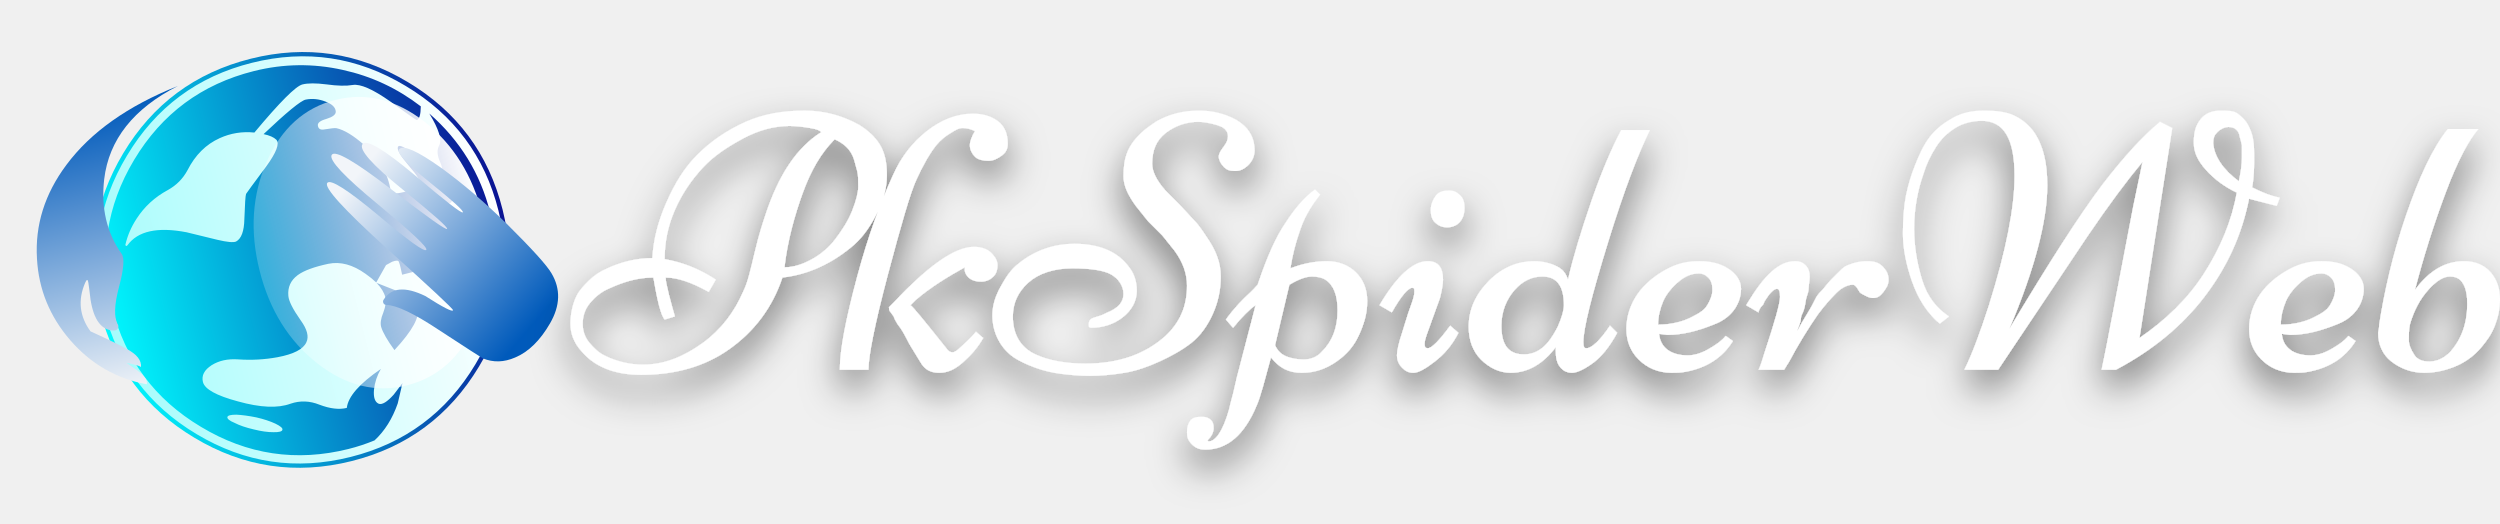
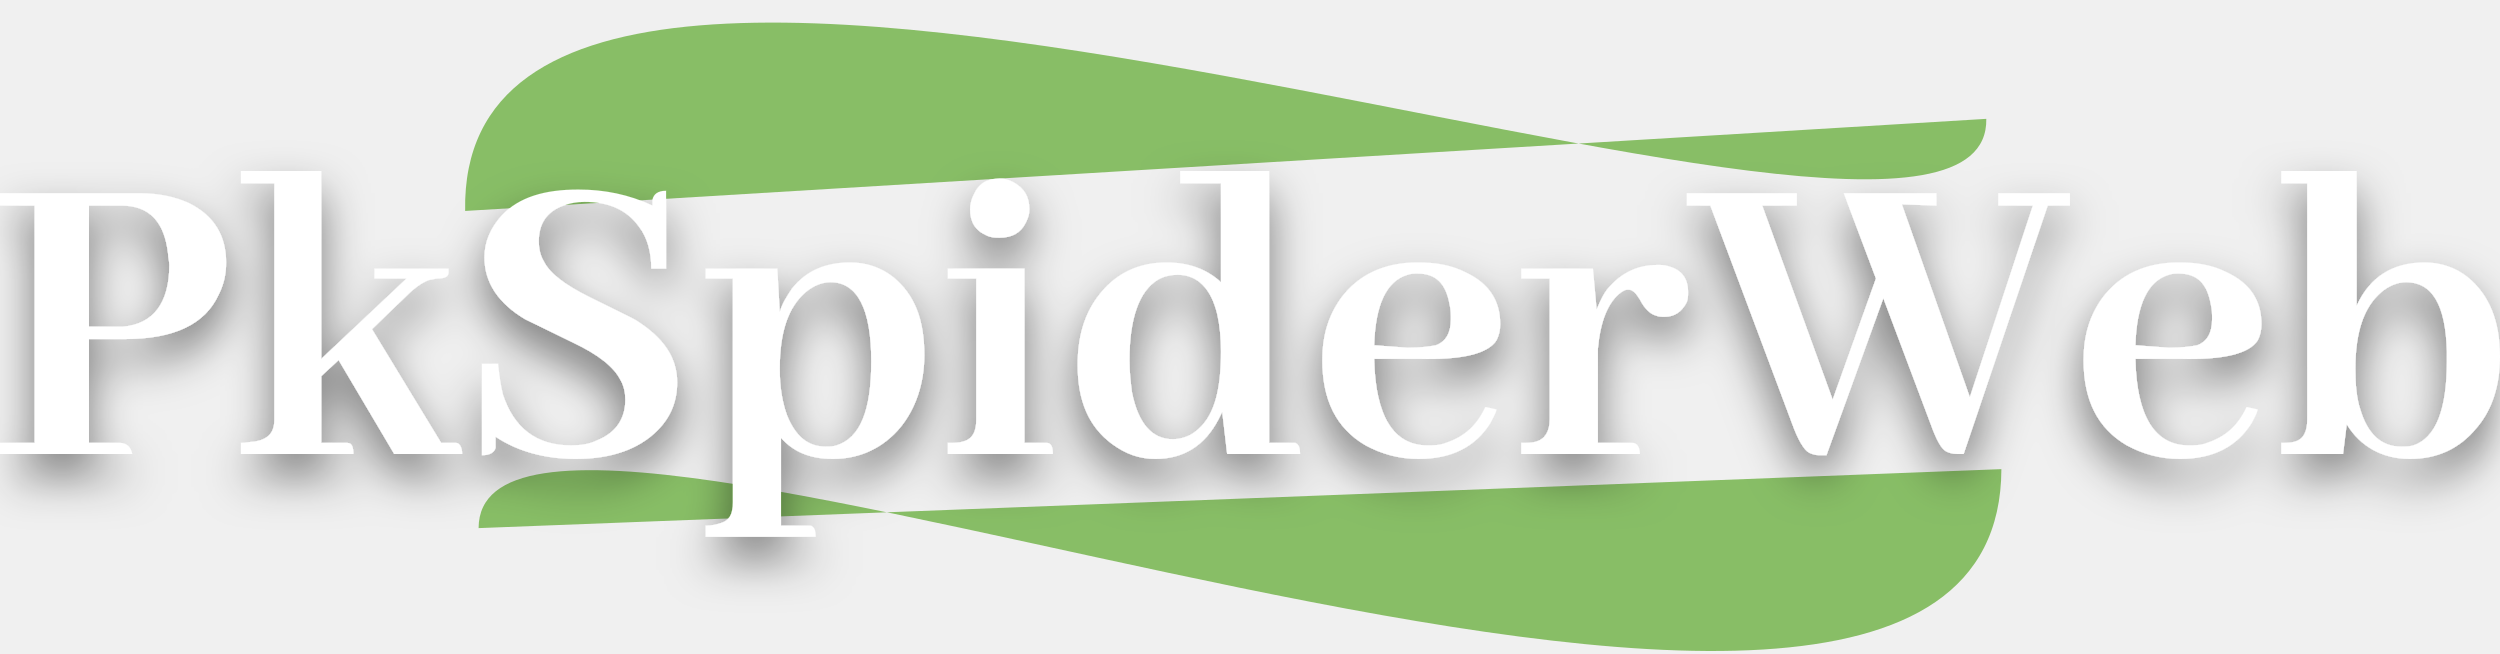
- <svg xmlns="http://www.w3.org/2000/svg" viewBox="0 0 262.347 54.978">
-   <g transform="matrix(1 0 0 1 -13.70772 -45.23025)">
+ <svg xmlns="http://www.w3.org/2000/svg" viewBox="0 0 217.427 56.799">
+   <g transform="matrix(1 0 0 1 -83.73003 -36.48096)">
    <g>
      <g>
        <g is="lm-picture">
-           <g transform="matrix(0.1274757 0.5090631 -0.5090632 0.1274758 65.20477 45.08547)">
-             <g transform="matrix(1 0 0 1 0 0)">
-               <defs>
-                 <linearGradient x1="0" y1="0" x2="0" y2="1" id="gradient136" gradientTransform="rotate(-180 .5 .5)">
-                   <stop offset="0" stop-color="#00FBFF" stop-opacity="1" />
-                   <stop offset="1" stop-color="#0A1393" stop-opacity="1" />
-                 </linearGradient>
-               </defs>
-               <path fill="url(#gradient136)" d="M70.8 20.15Q58.7 7.95 41.5 7.95 24.3 7.95 12.15 20.15 0 32.3 0 49.45 0 66.65 12.15 78.8 24.3 90.95 41.5 90.95 58.7 90.95 70.8 78.8 82.95 66.65 82.95 49.45 82.95 32.3 70.8 20.15Z" />
+           <g transform="matrix(1.140457 -0.0008316268 0.0008316693 1.140456 106.0397 5.244634)">
+             <g transform="matrix(0.004653819 -1.161115 1.161115 0.004654666 16.62684 132.3522)">
+               <path fill="#88be66" fill-opacity="1" d="M55.702 0c16.567 0-27.97 100 4.202 100" />
            </g>
-             <g transform="matrix(1 0 0 1 0 0)">
-               <defs>
-                 <linearGradient x1="0" y1="0" x2="0" y2="1" id="gradient137" gradientTransform="rotate(-180 .5 .5)">
-                   <stop offset="0" stop-color="#A5FCFC" stop-opacity="1" />
-                   <stop offset="1" stop-color="#FFFFFF" stop-opacity="1" />
-                 </linearGradient>
-               </defs>
-               <path fill="url(#gradient137)" d="M70.2 20.75Q58.3 8.8 41.5 8.8 24.7 8.8 12.8 20.75 0.85 32.65 0.85 49.45 0.85 66.3 12.8 78.2 24.7 90.15 41.5 90.15 58.3 90.15 70.2 78.2 82.1 66.3 82.1 49.45 82.1 32.65 70.2 20.75M47.9 21.95Q47.35 22.9 48.25 24.85 48.7 25.85 49.25 26.6L49.25 30.6Q47.45 30.5 46.6 30.6 46.1 30.65 46.25 31.9 46.4 32.55 46.6 33.25L49.5 36Q48.45 36.65 47.3 37.65 43.7 40.7 43.55 44.4 43.4 48.75 44.25 50.85 45.25 53.3 47.85 53.7 49.4 53.95 53.15 52.5 56.25 51.25 57.7 52.45 59.5 53.85 59.2 58.8 58.95 62.7 57.7 66.55 56.75 69.5 57.55 71.95 58.4 74.45 60.4 74.45 62.6 74.45 65.85 68.6 69.3 62.55 68.85 58.5 68.6 55.5 70.45 52.95 72.4 50.15 72.4 47.8 69.2 46.6 66.5 39.3 68.15 40.9 70.2 41.65 72.4 42.4 73.15 41.4 73.75 40.5 72.1 38.05L70.3 35.8 74 37.7Q78.05 40.35 80.05 44 80.45 46.7 80.45 49.45 80.45 65.6 69 77 57.6 88.45 41.5 88.45 25.4 88.45 13.95 77 2.55 65.6 2.55 49.45 2.55 40.3 6.65 32.15 10.55 24.3 17.5 18.8 19.95 19.45 19.95 20.25 19.95 20.4 15.05 24.5 10.25 28.65 10.05 30.95 9.9 32.95 8.65 36.05 7.5 39 7.5 40.7 7.5 42.75 14.5 52.35 13.25 55.8 13.9 59.35 14.7 63.8 18.55 67.15 20.7 69.1 21.45 71.95 22.55 76.25 25.5 79.4 27.5 81.55 29.95 82.8 30.1 82.9 30.25 82.75 30.35 82.6 30.2 82.45 26.8 78.4 30.55 70.35 30.7 70.1 33.5 64.75 34.9 62.05 34.75 61.2 34.3 59.45 30.8 58.5 26.45 57.25 26 56.95 25.9 56.9 21.65 51.7 18.3 47.7 16.95 48.45 16.05 49 15.25 50.65 10.55 42.3 10.6 40.8 10.7 38.8 11.95 37.05 13.15 35.3 14.4 35.55 15.25 35.75 15.35 37.7 15.4 39.65 16.25 39.7 17.25 39.8 17.3 38.55 17.45 36.6 17.65 36.2 18.7 34.1 22.25 31.65 27.1 28.25 32.45 28.75 33.3 28.85 33.3 26.25 33.3 23.65 32.45 22.75 31.9 22.25 28.45 24 24.9 25.75 24.25 25.2 23.5 24.6 27.35 21.85 31.35 18.9 31.2 18.15 31 17.45 29.25 17.75 27.1 18.15 26 17.15 24.55 15.85 19.3 17.5 29.4 10.5 41.5 10.5 50.65 10.5 58.7 14.55 57 16.25 53.7 17.5 51.05 18.5 50.9 19.55 50.7 20.75 53.1 20.35 55.5 20.05 55.2 21 54.3 24.15 51.95 24.9 51.1 25.2 49.6 23.05 48.35 21.2 47.9 21.95M58.4 37.2Q57.25 37.25 55.7 36.1 54.05 34.95 52.8 34.95 51.35 34.95 49.6 35.95L51.85 32.8Q54.5 29.5 56.45 29.3 59.1 29 63.5 35.75 60.15 37.1 58.4 37.2ZM42 19.5Q45.2 18.05 45.2 16.6 45.2 15.2 39.65 14.95 34.1 14.75 34.15 15.6 34.2 16.1 36.95 17 39 18.3 36 21 38.9 21 42 19.5ZM73.5 61.35Q73.1 61.1 72 62.4 70.9 63.75 69.85 65.8 68.85 67.9 68.35 69.55 67.95 71.15 68.35 71.4 68.85 71.65 69.85 70.3 70.95 69.05 72.05 66.9 73.15 64.85 73.55 63.2 74 61.55 73.5 61.35Z" />
-             </g>
-             <g transform="matrix(1 0 0 1 0 0)">
-               <defs>
-                 <linearGradient x1="0" y1="0" x2="0" y2="1" id="gradient138" gradientTransform="rotate(-180 .5 .5)">
-                   <stop offset="0" stop-color="#FFFFFF" stop-opacity="0.2" />
-                   <stop offset="1" stop-color="#FFFFFF" stop-opacity="1" />
-                 </linearGradient>
-               </defs>
-               <path fill="url(#gradient138)" d="M62.35 18.8Q53.7 12.1 41.5 12.1 29.35 12.1 20.7 18.8 12.1 25.5 12.1 35.05 12.1 44.6 20.7 51.35 29.35 58.05 41.5 58.05 53.7 58.05 62.35 51.35 70.95 44.6 70.95 35.05 70.95 25.5 62.35 18.8Z" />
-             </g>
-             <g transform="matrix(1 0 0 1 0 0)">
-               <defs>
-                 <linearGradient x1="0" y1="0" x2="0" y2="1" id="gradient139" gradientTransform="rotate(-300 .5 .5)">
-                   <stop offset="0" stop-color="#005ABB" stop-opacity="1" />
-                   <stop offset="1" stop-color="#f2f5f9" stop-opacity="1" />
-                 </linearGradient>
-               </defs>
-               <path fill="url(#gradient139)" d="M69.4 19Q71.4 16.3 70.8 12.7 70.15 8.4 65.85 4.25 61.45 0 56.25 1.55 53.6 2.3 44.35 7.9 36.55 12.7 30.4 17.85 23.8 23.5 24.75 25.05 25.45 26.25 32.6 20.8 39.8 15.35 40.1 15.8 40.4 16.25 30.5 23.35 20.75 30.45 22 31.95 23.3 33.45 32.75 26.35 42.2 19.25 42.55 19.65 42.9 20.05 32.1 28.6 21.3 37.15 22.6 38.45 23.9 39.65 34.45 31.85 45 24.1 45.6 24.7 46.2 25.4 36.55 32.35 26.9 39.4 27.8 40.65 28.8 42.05 43.4 32.3 58.25 22.3 58.6 22.45 59.2 22.7 54.5 27.15 50.2 32.3 53.2 35.4 53.45 35.7 53.9 35.6 54.25 35.5 54.35 35.1 55.2 32.15 61.65 26.25 69.1 19.35 69.4 19Z" />
-             </g>
-             <g transform="matrix(1 0 0 1 0 0)">
-               <defs>
-                 <linearGradient x1="0" y1="0" x2="0" y2="1" id="gradient140" gradientTransform="rotate(-90 .5 .5)">
-                   <stop offset="0" stop-color="#005ABB" stop-opacity="1" />
-                   <stop offset="1" stop-color="#eef2f7" stop-opacity="1" />
-                 </linearGradient>
-               </defs>
-               <path fill="url(#gradient140)" d="M16.25 83.75Q5.1 79.5 1.75 64.95 3.9 80.95 11.65 90.4 18.5 98.8 28.4 100.65 37.45 102.4 45.85 98.15 54.3 93.85 58.1 85.45 57.35 85.05 55.9 85.9 54.95 86.55 52.95 88.35 54.1 85.9 54.5 85.75 52.6 85.05 50.3 87.6 48.8 89.15 45.1 93.8 39.95 95.9 35.45 92.5 34.45 91.75 35.55 91.85 36.25 91.9 38.95 92.25 45.15 92.8 46.1 89.2 46.2 88.7 45.9 88.4 45.55 88.05 45.15 88.15 42.8 88.85 37.85 86.1 33 83.4 31.55 84 24.35 86.8 16.25 83.75Z" />
+             <g transform="matrix(0.02061266 1.16094 -1.160942 0.02061316 130.7378 -28.11829)">
+               <path fill="#88be66" fill-opacity="1" d="M55.702 0c16.567 0-27.97 100 4.202 100" />
            </g>
          </g>
        </g>
-         <g is="lm-text" transform="matrix(1.934593 0 0 1.934593 68.83837 71.66865)">
+         <g is="lm-text" transform="matrix(1.934593 0 0 1.934593 60.83734 65.21707)">
          <defs>
-             <filter x="-50%" y="-50%" width="200%" height="200%" id="filter141">
+             <filter x="-50%" y="-50%" width="200%" height="200%" id="filter102">
              <feGaussianBlur in="SourceAlpha" stdDeviation="1" />
              <feOffset dx="6.123233995736766e-17" dy="1" />
              <feComponentTransfer result="drop">
                <feFuncA type="linear" slope="0.5" />
              </feComponentTransfer>
              <feMerge>
                <feMergeNode in="drop" />
                <feMergeNode in="SourceGraphic" />
              </feMerge>
            </filter>
          </defs>
-           <path filter="url(#filter141)" fill="#ffffff" fill-opacity="1" d="M3,5.333C2.611,4.889,2.444,4.389,2.444,3.889C2.444,3.389,2.556,2.889,2.722,2.5C2.889,2.111,3.167,1.833,3.444,1.556C3.722,1.278,4.056,1.056,4.444,0.889C5.167,0.556,6,0.333,6.889,0.333C6.944,-0.722,7.222,-1.722,7.667,-2.722C8.111,-3.722,8.611,-4.556,9.333,-5.278C10.056,-6,10.944,-6.611,11.944,-7.056C12.944,-7.5,14,-7.667,15.167,-7.667C16.222,-7.667,17.222,-7.389,18.111,-6.889C18.556,-6.611,18.944,-6.278,19.222,-5.833C19.5,-5.389,19.611,-4.833,19.611,-4.167C19.611,-3.5,19.444,-2.833,19.111,-2.167C18.778,-1.5,18.389,-0.889,17.833,-0.389C16.667,0.611,15.389,1.222,13.944,1.389C13.389,3.056,12.389,4.333,11.056,5.278C9.722,6.222,8.111,6.667,6.278,6.667C4.833,6.667,3.722,6.222,3,5.333C3,5.333,3,5.333,3,5.333M3.5,2.778C3.222,3.111,3.111,3.5,3.111,3.889C3.111,4.278,3.222,4.611,3.444,4.889C3.667,5.167,3.944,5.444,4.278,5.611C4.944,5.944,5.667,6.111,6.389,6.111C7.556,6.111,8.611,5.667,9.611,4.944C10.611,4.222,11.333,3.278,11.833,2.111C12.056,1.667,12.222,0.944,12.444,-2.6645352591003757e-15C12.667,-0.944,12.889,-1.611,13,-1.944C13.722,-4.167,14.722,-5.667,16.056,-6.5C15.944,-6.611,15.778,-6.667,15.444,-6.722C15.111,-6.778,14.722,-6.833,14.333,-6.833C13.5,-6.833,12.667,-6.611,11.833,-6.167C11,-5.722,10.222,-5.222,9.611,-4.556C9,-3.889,8.5,-3.167,8.111,-2.278C7.722,-1.389,7.556,-0.5,7.556,0.389C8.5,0.556,9.389,0.889,10.333,1.5C10.333,1.5,9.944,2.167,9.944,2.167C9.056,1.667,8.278,1.389,7.611,1.389C7.611,1.556,7.667,1.833,7.778,2.278C7.889,2.722,8,3.111,8.111,3.5C8.111,3.5,7.556,3.667,7.556,3.667C7.389,3.444,7.278,3.056,7.167,2.556C7.056,2.056,7,1.667,6.944,1.389C6.111,1.389,5.333,1.611,4.5,2C4.111,2.167,3.778,2.444,3.5,2.778C3.5,2.778,3.5,2.778,3.5,2.778M16.778,-6.111C16.056,-5.389,15.5,-4.444,15.056,-3.222C14.611,-2,14.222,-0.611,14.056,0.833C14.556,0.833,15.056,0.667,15.556,0.389C16.056,0.111,16.5,-0.278,16.833,-0.722C17.167,-1.167,17.5,-1.667,17.722,-2.222C17.944,-2.778,18.056,-3.222,18.056,-3.556C18.056,-3.889,18.056,-4.167,18,-4.389C17.944,-4.611,17.889,-4.778,17.833,-5C17.667,-5.556,17.278,-5.889,16.778,-6.111C16.778,-6.111,16.778,-6.111,16.778,-6.111M19.944,-4.167C20.389,-5.167,21,-5.944,21.778,-6.556C22.556,-7.167,23.389,-7.5,24.278,-7.5C24.778,-7.5,25.222,-7.389,25.611,-7.111C26,-6.833,26.167,-6.389,26.167,-5.889C26.167,-5.556,26.056,-5.389,25.833,-5.222C25.611,-5.056,25.389,-4.944,25.111,-4.944C24.833,-4.944,24.556,-5,24.389,-5.167C24.222,-5.333,24.111,-5.556,24.111,-5.778C24.111,-6,24.222,-6.278,24.389,-6.556C24.167,-6.667,23.944,-6.722,23.722,-6.722C23.5,-6.722,23.333,-6.611,23.056,-6.444C22.778,-6.278,22.5,-6.056,22.278,-5.778C21.889,-5.278,21.556,-4.667,21.222,-3.944C20.889,-3.222,20.389,-1.5,19.667,1.222C18.944,3.944,18.611,5.667,18.611,6.389C18.611,6.389,17.056,6.389,17.056,6.389C17.056,5.278,17.389,3.611,18,1.333C18.611,-0.944,19.278,-2.722,19.944,-4.167C19.944,-4.167,19.944,-4.167,19.944,-4.167M23.722,6C23.278,6.389,22.889,6.556,22.444,6.556C22,6.556,21.667,6.389,21.444,6C21.444,6,20.833,5,20.833,5C20.833,5,20.611,4.556,20.444,4.278C20.278,4,20.222,4,20.111,3.778C20,3.611,20,3.5,19.944,3.444C19.889,3.389,19.833,3.278,19.778,3.222C19.722,3.167,19.722,3.056,19.722,3C19.722,3,20,2.722,20,2.722C21.833,0.778,23.278,-0.278,24.333,-0.278C24.722,-0.278,25.056,-0.167,25.278,0.056C25.5,0.278,25.611,0.5,25.611,0.722C25.611,0.944,25.556,1.167,25.389,1.333C25.222,1.5,25,1.611,24.722,1.611C24.444,1.611,24.278,1.556,24.111,1.444C23.944,1.333,23.833,1.111,23.833,1C23.833,1,23.833,0.833,23.833,0.833C22.833,1.389,21.944,1.944,21.167,2.611C21.167,2.611,20.889,2.889,20.889,2.889C21.056,3,21.722,3.833,22.833,5.222C22.944,5.389,23.056,5.444,23.167,5.444C23.278,5.444,23.444,5.333,23.611,5.167C23.778,5,24.111,4.722,24.444,4.333C24.444,4.333,24.833,4.667,24.833,4.667C24.556,5.167,24.167,5.611,23.722,6C23.722,6,23.722,6,23.722,6M32.5,6.556C31.833,6.667,31.167,6.722,30.611,6.722C30.056,6.722,29.5,6.667,29.056,6.611C28.611,6.556,28.111,6.444,27.667,6.278C27.222,6.111,26.833,5.944,26.5,5.722C25.778,5.222,25.333,4.389,25.333,3.444C25.333,2.889,25.5,2.389,25.778,1.889C26.056,1.389,26.333,0.944,26.778,0.611C27.667,-0.111,28.722,-0.444,29.778,-0.444C31.056,-0.444,32.056,-0.056,32.667,0.722C33,1.111,33.167,1.556,33.167,2.111C33.167,2.667,32.889,3.167,32.389,3.556C31.889,3.944,31.278,4.111,30.722,4.111C30.611,4.111,30.556,4.111,30.556,3.944C30.556,3.778,30.611,3.667,30.722,3.611C30.833,3.556,31.056,3.5,31.222,3.444C31.389,3.389,31.556,3.278,31.722,3.222C32.167,3,32.444,2.722,32.444,2.278C32.444,1.833,32.167,1.444,31.778,1.222C31.389,1,30.667,0.889,29.667,0.889C28.667,0.889,27.833,1.167,27.278,1.667C26.722,2.167,26.444,2.778,26.444,3.5C26.444,4.444,26.833,5.167,27.667,5.556C28.389,5.889,29.333,6.056,30.389,6.056C32.167,6.056,33.611,5.556,34.722,4.556C35.5,3.833,35.889,2.944,35.889,1.833C35.889,1.167,35.667,0.556,35.222,-0.056C35.222,-0.056,34.556,-0.889,34.556,-0.889C34.556,-0.889,33.778,-1.667,33.778,-1.667C33.778,-1.667,33.111,-2.5,33.111,-2.5C32.667,-3.111,32.444,-3.611,32.444,-4.111C32.444,-4.611,32.5,-5.056,32.667,-5.444C32.833,-5.833,33.056,-6.111,33.333,-6.389C33.611,-6.667,33.944,-6.889,34.278,-7.111C35,-7.5,35.722,-7.667,36.556,-7.667C37.278,-7.667,37.944,-7.5,38.556,-7.167C39.222,-6.778,39.556,-6.222,39.556,-5.5C39.556,-5.222,39.444,-4.944,39.222,-4.722C39,-4.5,38.778,-4.389,38.5,-4.389C38.222,-4.389,38.056,-4.444,37.889,-4.611C37.722,-4.778,37.611,-5,37.611,-5.167C37.611,-5.333,37.722,-5.5,37.889,-5.722C38.056,-5.944,38.111,-6.111,38.111,-6.278C38.111,-6.444,38.056,-6.556,37.944,-6.667C37.833,-6.778,37.667,-6.833,37.5,-6.889C37.111,-7,36.778,-7.056,36.5,-7.056C35.833,-7.056,35.222,-6.833,34.722,-6.444C34.222,-6.056,34,-5.5,34,-4.778C34,-4.389,34.222,-3.889,34.722,-3.333C34.722,-3.333,35.444,-2.611,35.444,-2.611C35.722,-2.333,35.944,-2.056,36.222,-1.778C36.5,-1.5,36.722,-1.167,36.944,-0.833C37.444,-0.111,37.722,0.556,37.722,1.333C37.722,2.111,37.556,2.778,37.278,3.389C37,4,36.611,4.556,36.111,4.944C35.611,5.333,35,5.667,34.389,5.944C33.778,6.222,33.167,6.444,32.5,6.556C32.5,6.556,32.5,6.556,32.5,6.556M44,5.944C43.444,6.333,42.833,6.556,42.111,6.556C41.389,6.556,40.889,6.278,40.444,5.722C40.111,6.944,39.889,7.833,39.667,8.333C39,9.944,38.056,10.722,36.889,10.722C36.611,10.722,36.389,10.667,36.167,10.444C35.944,10.222,35.889,10.056,35.889,9.778C35.889,9.5,35.944,9.333,36.056,9.167C36.167,9,36.389,8.944,36.611,8.944C36.833,8.944,36.944,8.944,37.111,9.056C37.278,9.167,37.333,9.333,37.333,9.556C37.333,9.778,37.222,10,37,10.222C37,10.222,37.056,10.278,37.056,10.278C37.444,10.278,37.833,9.722,38.167,8.556C38.278,8.056,38.389,7.722,38.444,7.444C38.5,7.167,38.556,7,38.556,6.944C38.556,6.944,39.611,2.889,39.611,2.889C39.278,3.111,38.889,3.5,38.389,4.111C38.389,4.111,38,3.667,38,3.667C38.278,3.278,38.611,2.889,39,2.5C39.611,1.944,39.556,1.944,39.722,1.778C40.222,0.278,40.722,-0.833,41.222,-1.556C41.722,-2.333,42.222,-2.944,42.833,-3.389C42.833,-3.389,43.111,-3.111,43.111,-3.111C42.722,-2.611,42.333,-2.056,42.056,-1.278C41.778,-0.5,41.611,0.167,41.5,0.889C42.222,0.611,42.889,0.5,43.5,0.5C44.111,0.5,44.667,0.722,45.056,1.111C45.444,1.5,45.667,2,45.667,2.667C45.667,3.333,45.5,3.889,45.222,4.5C44.944,5.111,44.556,5.556,44,5.944C44,5.944,44,5.944,44,5.944M41.444,1.778C41.444,1.778,40.667,5.056,40.667,5.056C40.778,5.333,41,5.556,41.278,5.667C41.556,5.778,41.889,5.833,42.222,5.833C42.556,5.833,42.944,5.722,43.222,5.389C43.778,4.833,44.056,4.111,44.056,3.167C44.056,2.333,43.833,1.778,43.389,1.5C43.222,1.389,42.944,1.333,42.667,1.333C42.389,1.333,42,1.444,41.444,1.778C41.444,1.778,41.444,1.778,41.444,1.778M47.556,6.278C47.389,6.111,47.278,5.889,47.278,5.611C47.278,5.333,47.389,4.889,47.556,4.389C47.722,3.889,47.833,3.444,48,3C48.167,2.556,48.222,2.333,48.222,2.167C48.222,2,48.222,1.944,48.111,1.944C47.889,1.944,47.5,2.389,47,3.278C47,3.278,46.333,2.889,46.333,2.889C47.278,1.278,48.167,0.5,48.944,0.5C49.5,0.5,49.778,0.833,49.778,1.5C49.778,1.722,49.722,2.056,49.611,2.5C49.611,2.5,48.889,4.5,48.889,4.5C48.833,4.667,48.778,4.833,48.778,5C48.778,5.167,48.833,5.222,48.944,5.222C49.167,5.222,49.556,4.833,50.167,4C50.167,4,50.611,4.389,50.611,4.389C50.278,5.056,49.833,5.556,49.333,5.944C48.833,6.333,48.444,6.556,48.167,6.556C47.889,6.556,47.722,6.444,47.556,6.278C47.556,6.278,47.556,6.278,47.556,6.278M50.722,-1.667C50.556,-1.444,50.278,-1.333,50,-1.333C49.722,-1.333,49.5,-1.444,49.333,-1.611C49.167,-1.778,49.111,-2,49.111,-2.278C49.111,-2.556,49.222,-2.833,49.389,-3.056C49.556,-3.278,49.833,-3.333,50.111,-3.333C50.389,-3.333,50.556,-3.222,50.722,-3.056C50.889,-2.889,50.944,-2.667,50.944,-2.389C50.944,-2.111,50.889,-1.889,50.722,-1.667C50.722,-1.667,50.722,-1.667,50.722,-1.667M55.889,5.167C55.222,6.056,54.389,6.556,53.444,6.556C52.833,6.556,52.278,6.278,51.833,5.833C51.389,5.389,51.167,4.778,51.167,4.056C51.167,3.111,51.556,2.278,52.278,1.556C53,0.833,53.833,0.5,54.722,0.5C55.167,0.5,55.611,0.611,55.944,0.778C56.278,0.944,56.444,1.167,56.556,1.5C56.833,0.278,57.278,-1.167,57.833,-2.778C58.389,-4.389,58.944,-5.667,59.444,-6.611C59.444,-6.611,61,-6.611,61,-6.611C60.389,-5.389,59.611,-3.389,58.722,-0.5C57.833,2.389,57.389,4.167,57.389,4.889C57.389,5.167,57.444,5.222,57.556,5.222C57.833,5.222,58.278,4.833,58.833,4C58.833,4,59.222,4.389,59.222,4.389C58.833,5.111,58.389,5.667,57.944,6C57.5,6.333,57.056,6.556,56.778,6.556C56.5,6.556,56.278,6.444,56.111,6.222C55.944,6,55.889,5.722,55.889,5.333C55.889,5.333,55.889,5.278,55.889,5.278C55.889,5.278,55.889,5.167,55.889,5.167C55.889,5.167,55.889,5.167,55.889,5.167M52.944,4C52.944,5.056,53.333,5.556,54.167,5.556C54.944,5.556,55.5,5.056,56,4.056C56.222,3.556,56.333,3.167,56.333,2.889C56.333,1.833,55.944,1.333,55.167,1.333C54.611,1.333,54.111,1.556,53.667,2.056C53.222,2.556,52.944,3.222,52.944,4C52.944,4,52.944,4,52.944,4M61.5,4.444C61.556,5.167,62.111,5.611,63.056,5.611C63.389,5.611,63.778,5.5,64.167,5.278C64.556,5.056,64.889,4.833,65.111,4.556C65.111,4.556,65.5,4.833,65.5,4.833C64.944,5.722,64.111,6.278,62.944,6.5C62.667,6.556,62.389,6.556,62.167,6.556C61.444,6.556,60.833,6.278,60.389,5.833C59.944,5.389,59.722,4.833,59.722,4.167C59.722,3.5,59.944,2.833,60.333,2.278C60.722,1.722,61.278,1.278,61.889,0.944C62.5,0.611,63.056,0.5,63.667,0.5C64.278,0.5,64.778,0.611,65.222,0.889C65.667,1.167,65.944,1.556,65.944,2C65.944,2.444,65.778,2.889,65.5,3.222C65.222,3.556,64.889,3.778,64.444,3.944C63.611,4.278,62.778,4.5,61.944,4.5C61.944,4.5,61.5,4.444,61.5,4.444M61.444,3.944C62.167,3.944,62.778,3.778,63.222,3.556C63.667,3.333,63.944,3.167,64.111,2.889C64.278,2.611,64.389,2.333,64.389,2.056C64.389,1.778,64.333,1.556,64.167,1.389C64,1.222,63.833,1.167,63.667,1.167C63.222,1.167,62.889,1.333,62.556,1.611C62.222,1.889,61.889,2.278,61.722,2.667C61.556,3.056,61.444,3.5,61.444,3.944C61.444,3.944,61.444,3.944,61.444,3.944M72,1.778C71.778,1.778,71.444,1.889,71.111,2.222C70.778,2.556,70.444,2.944,70.111,3.389C69.611,4.111,69.056,5,68.556,5.944C68.556,5.944,68.278,6.389,68.278,6.389C68.278,6.389,66.889,6.389,66.889,6.389C66.889,6.389,66.944,6.389,67.222,5.444C67.778,3.778,68.056,2.778,68.056,2.444C68.056,2.111,68,2,67.889,2C67.722,2,67.5,2.222,67.222,2.667C67.167,2.778,67.167,2.833,67.111,2.889C67.056,2.944,67,3,66.944,3.111C66.889,3.222,66.889,3.278,66.889,3.278C66.889,3.278,66.222,2.889,66.222,2.889C66.722,2.056,67.167,1.444,67.611,1.056C68.056,0.667,68.444,0.5,68.889,0.5C69.111,0.5,69.278,0.556,69.444,0.722C69.611,0.889,69.667,1.111,69.667,1.333C69.667,1.556,69.611,1.778,69.611,1.944C69.611,2.111,69.556,2.278,69.5,2.444C69.444,2.611,69.444,2.778,69.389,3C69.333,3.222,69.278,3.333,69.222,3.444C69.167,3.611,69.222,3.667,69.111,3.944C69.056,4.111,69,4.222,69,4.278C69.111,4.056,69.333,3.667,69.611,3.222C69.889,2.778,70,2.444,70.111,2.333C70.222,2.167,70.278,2.167,70.5,1.889C70.667,1.667,70.778,1.556,70.889,1.444C70.889,1.444,71.278,1.056,71.278,1.056C71.444,0.889,71.556,0.778,71.722,0.722C72.111,0.556,72.444,0.5,72.778,0.5C73.111,0.5,73.389,0.556,73.611,0.778C73.833,1,73.944,1.222,73.944,1.5C73.944,1.778,73.833,1.944,73.667,2.167C73.5,2.389,73.333,2.5,73.111,2.5C72.889,2.5,72.722,2.389,72.611,2.333C72.5,2.278,72.389,2.222,72.333,2.111C72.222,1.889,72.111,1.778,72,1.778C72,1.778,72,1.778,72,1.778M86.278,6.389C86.278,6.389,85.5,6.389,85.5,6.389C85.778,5.111,86.333,2.111,87.222,-2.5C87.222,-2.5,87.722,-4.889,87.722,-4.889C86.889,-3.889,85.889,-2.556,84.722,-0.833C84.722,-0.833,79.889,6.389,79.889,6.389C79.889,6.389,78.056,6.389,78.056,6.389C78.444,5.611,78.889,4.444,79.389,2.889C80.333,-0.111,80.778,-2.444,80.778,-4.111C80.778,-6.111,80.222,-7.111,79,-7.111C78.5,-7.111,78,-7,77.556,-6.722C77.111,-6.444,76.778,-6.111,76.5,-5.667C76.222,-5.222,76,-4.778,75.833,-4.222C75.5,-3.278,75.333,-2.278,75.333,-1.278C75.333,-0.278,75.5,0.667,75.778,1.556C76.056,2.444,76.556,3.056,77.222,3.5C77.222,3.5,76.722,3.889,76.722,3.889C76.056,3.333,75.556,2.556,75.222,1.611C74.889,0.667,74.722,-0.222,74.722,-1C74.722,-1.778,74.778,-2.5,74.889,-3.056C75,-3.611,75.167,-4.167,75.389,-4.722C75.611,-5.278,75.833,-5.778,76.167,-6.222C76.5,-6.667,76.944,-7,77.444,-7.278C77.944,-7.556,78.5,-7.667,79.111,-7.667C79.722,-7.667,80.333,-7.611,80.778,-7.389C81.222,-7.167,81.556,-6.889,81.833,-6.5C82.333,-5.778,82.556,-4.833,82.556,-3.611C82.556,-1.722,81.889,0.889,80.5,4.167C82.667,0.556,84.333,-2.056,85.556,-3.667C86.667,-5.111,87.722,-6.278,88.667,-7.056C88.667,-7.056,89.333,-6.722,89.333,-6.722C89.333,-6.722,87.556,4.667,87.556,4.667C88.944,3.722,90.167,2.556,91.056,1.167C91.944,-0.222,92.556,-1.667,92.833,-3.222C92.222,-3.5,91.611,-3.944,91.167,-4.444C90.722,-4.944,90.5,-5.389,90.5,-5.944C90.5,-6.5,90.611,-6.889,90.889,-7.222C91.167,-7.556,91.556,-7.667,91.944,-7.667C92.333,-7.667,92.667,-7.667,92.889,-7.5C93.111,-7.333,93.333,-7.111,93.444,-6.889C93.722,-6.389,93.778,-5.889,93.778,-5.278C93.778,-4.667,93.778,-4.111,93.667,-3.5C94.111,-3.278,94.611,-3.056,95.167,-2.944C95.167,-2.944,95,-2.5,95,-2.5C94.167,-2.722,93.667,-2.833,93.5,-2.889C93.111,-0.944,92.333,0.778,91.111,2.389C89.889,4,88.278,5.333,86.278,6.389C86.278,6.389,86.278,6.389,86.278,6.389M91.556,-5.889C91.611,-5.167,92.111,-4.444,92.944,-3.833C93.056,-4.333,93.111,-4.778,93.111,-5.111C93.111,-5.111,93.111,-5.778,93.111,-5.778C93.111,-5.778,93.056,-6.056,93,-6.222C92.944,-6.611,92.722,-6.778,92.389,-6.778C92.167,-6.778,91.944,-6.667,91.778,-6.5C91.611,-6.333,91.556,-6.167,91.556,-5.944C91.556,-5.944,91.556,-5.889,91.556,-5.889C91.556,-5.889,91.556,-5.889,91.556,-5.889M95.278,4.444C95.333,5.167,95.889,5.611,96.833,5.611C97.167,5.611,97.556,5.5,97.944,5.278C98.333,5.056,98.667,4.833,98.889,4.556C98.889,4.556,99.278,4.833,99.278,4.833C98.722,5.722,97.889,6.278,96.722,6.5C96.444,6.556,96.167,6.556,95.944,6.556C95.222,6.556,94.611,6.278,94.167,5.833C93.722,5.389,93.5,4.833,93.5,4.167C93.5,3.5,93.722,2.833,94.111,2.278C94.5,1.722,95.056,1.278,95.667,0.944C96.278,0.611,96.833,0.5,97.444,0.5C98.056,0.5,98.556,0.611,99,0.889C99.444,1.167,99.722,1.556,99.722,2C99.722,2.444,99.556,2.889,99.278,3.222C99,3.556,98.667,3.778,98.222,3.944C97.389,4.278,96.556,4.5,95.722,4.5C95.722,4.5,95.278,4.444,95.278,4.444M95.222,3.944C95.944,3.944,96.556,3.778,97,3.556C97.444,3.333,97.722,3.167,97.889,2.889C98.056,2.611,98.167,2.333,98.167,2.056C98.167,1.778,98.111,1.556,97.944,1.389C97.778,1.222,97.611,1.167,97.444,1.167C97,1.167,96.667,1.333,96.333,1.611C96,1.889,95.667,2.278,95.5,2.667C95.333,3.056,95.222,3.5,95.222,3.944C95.222,3.944,95.222,3.944,95.222,3.944M104.778,6.167C104.278,6.389,103.667,6.556,103,6.556C102.333,6.556,101.722,6.333,101.222,5.944C100.722,5.556,100.5,5,100.5,4.389C100.5,4.333,100.556,4.167,100.556,3.944C100.833,2.167,101.278,0.167,102,-1.944C102.722,-4.056,103.444,-5.611,104.278,-6.667C104.278,-6.667,105.944,-6.667,105.944,-6.667C105.444,-6.111,104.833,-5,104.167,-3.222C103.5,-1.444,102.944,0.333,102.5,2.056C103.278,1,104.167,0.5,105.167,0.5C105.778,0.5,106.278,0.722,106.611,1.111C106.944,1.5,107.111,2,107.111,2.556C107.111,3.111,107,3.556,106.833,4C106.667,4.444,106.389,4.833,106.056,5.222C105.722,5.611,105.278,5.944,104.778,6.167C104.778,6.167,104.778,6.167,104.778,6.167M102.222,3.944C102.167,4.222,102.167,4.5,102.167,4.778C102.167,5.056,102.278,5.278,102.444,5.556C102.611,5.833,102.889,5.944,103.278,5.944C103.667,5.944,104.056,5.778,104.389,5.444C105,4.778,105.333,3.889,105.333,2.833C105.333,2.389,105.278,2,105.111,1.722C104.944,1.444,104.722,1.333,104.389,1.333C104.056,1.333,103.667,1.556,103.222,2.056C102.778,2.556,102.444,3.167,102.222,3.944C102.222,3.944,102.222,3.944,102.222,3.944" />
+           <path filter="url(#filter102)" fill="#ffffff" fill-opacity="1" d="M17.278,-5.611C18.556,-5.611,19.222,-4.889,19.389,-3.444C19.389,-3.278,19.444,-3.111,19.444,-2.944C19.444,-1.222,18.722,-0.278,17.333,-0.167C17.333,-0.167,17.111,-0.167,17.111,-0.167C17.111,-0.167,15.833,-0.167,15.833,-0.167C15.833,-0.167,15.833,-5.611,15.833,-5.611C15.833,-5.611,17.278,-5.611,17.278,-5.611C17.278,-5.611,17.278,-5.611,17.278,-5.611M17.778,5.556C17.722,5.222,17.5,5.056,17.222,5.056C17.222,5.056,15.833,5.056,15.833,5.056C15.833,5.056,15.833,0.389,15.833,0.389C15.833,0.389,17.444,0.389,17.444,0.389C19.667,0.389,21.056,-0.278,21.667,-1.611C21.889,-2.056,22,-2.5,22,-3.056C22,-4.278,21.444,-5.167,20.333,-5.722C19.722,-6,19,-6.167,18.111,-6.167C18.111,-6.167,11.833,-6.167,11.833,-6.167C11.833,-6.167,11.833,-5.611,11.833,-5.611C11.833,-5.611,13.389,-5.611,13.389,-5.611C13.389,-5.611,13.389,5.056,13.389,5.056C13.389,5.056,11.833,5.056,11.833,5.056C11.833,5.056,11.833,5.556,11.833,5.556C11.833,5.556,17.778,5.556,17.778,5.556C17.778,5.556,17.778,5.556,17.778,5.556M27.278,5.056C27.278,5.056,26.278,5.056,26.278,5.056C26.278,5.056,26.278,2.056,26.278,2.056C26.278,2.056,27.056,1.333,27.056,1.333C27.056,1.333,29.556,5.556,29.556,5.556C29.556,5.556,32.611,5.556,32.611,5.556C32.611,5.278,32.5,5.056,32.333,5.056C32.333,5.056,32.111,5.056,32.111,5.056C32.111,5.056,31.667,5.056,31.667,5.056C31.667,5.056,28.556,-0.056,28.556,-0.056C28.556,-0.056,30.111,-1.556,30.111,-1.556C30.556,-2,30.944,-2.222,31.167,-2.278C31.278,-2.278,31.389,-2.333,31.5,-2.333C31.778,-2.333,32,-2.389,32,-2.611C32,-2.611,32,-2.778,32,-2.778C32,-2.778,28.667,-2.778,28.667,-2.778C28.667,-2.778,28.667,-2.333,28.667,-2.333C28.667,-2.333,30.111,-2.333,30.111,-2.333C30.111,-2.333,26.278,1.278,26.278,1.278C26.278,1.278,26.278,-7.167,26.278,-7.167C26.278,-7.167,22.667,-7.167,22.667,-7.167C22.667,-7.167,22.667,-6.611,22.667,-6.611C22.667,-6.611,24.167,-6.611,24.167,-6.611C24.167,-6.611,24.167,4,24.167,4C24.167,4.611,23.889,4.889,23.278,5C23.111,5,22.889,5.056,22.667,5.056C22.667,5.056,22.667,5.556,22.667,5.556C22.667,5.556,27.722,5.556,27.722,5.556C27.722,5.278,27.667,5.056,27.444,5.056C27.444,5.056,27.278,5.056,27.278,5.056C27.278,5.056,27.278,5.056,27.278,5.056M42.278,2.333C42.278,1.222,41.667,0.333,40.444,-0.444C40.278,-0.556,39.556,-0.889,38.333,-1.5C37.222,-2.056,36.556,-2.556,36.278,-3.111C36.111,-3.389,36.056,-3.722,36.056,-4C36.056,-4.778,36.389,-5.333,37.167,-5.611C37.444,-5.722,37.778,-5.778,38.111,-5.778C39.167,-5.778,40,-5.444,40.556,-4.667C40.944,-4.167,41.111,-3.5,41.111,-2.778C41.111,-2.778,41.778,-2.778,41.778,-2.778C41.778,-2.778,41.778,-6.278,41.778,-6.278C41.389,-6.278,41.222,-6.111,41.167,-5.889C41.167,-5.889,41.167,-5.611,41.167,-5.611C40.111,-6.111,39,-6.333,37.833,-6.333C36.333,-6.333,35.167,-6,34.389,-5.167C33.889,-4.611,33.611,-4,33.611,-3.278C33.611,-2.167,34.222,-1.222,35.444,-0.5C35.444,-0.5,37.611,0.556,37.611,0.556C38.778,1.111,39.444,1.667,39.722,2.222C39.889,2.5,39.944,2.833,39.944,3.111C39.944,4,39.5,4.611,38.667,4.944C38.333,5.111,37.944,5.167,37.5,5.167C35.944,5.167,34.944,4.389,34.444,2.889C34.333,2.444,34.278,2,34.222,1.5C34.222,1.5,33.5,1.5,33.5,1.5C33.5,1.5,33.5,5.611,33.5,5.611C33.833,5.611,34.056,5.5,34.111,5.278C34.111,5.278,34.111,4.778,34.111,4.778C35.111,5.444,36.333,5.778,37.722,5.778C39.333,5.778,40.556,5.333,41.389,4.5C42,3.889,42.278,3.167,42.278,2.333C42.278,2.333,42.278,2.333,42.278,2.333M46.944,8.778C46.944,8.778,46.944,4.833,46.944,4.833C47.5,5.444,48.222,5.778,49.278,5.778C50.5,5.778,51.556,5.278,52.333,4.333C53,3.5,53.389,2.389,53.389,1.111C53.389,-0.5,52.944,-1.611,52,-2.389C51.444,-2.833,50.778,-3.056,50.056,-3.056C49,-3.056,48.111,-2.722,47.444,-1.889C47.222,-1.556,47,-1.222,46.889,-0.833C46.889,-0.833,46.778,-2.778,46.778,-2.778C46.778,-2.778,43.556,-2.778,43.556,-2.778C43.556,-2.778,43.556,-2.333,43.556,-2.333C43.556,-2.333,44.778,-2.333,44.778,-2.333C44.778,-2.333,44.778,7.722,44.778,7.722C44.778,8.278,44.611,8.556,44.222,8.667C44.056,8.722,43.833,8.778,43.556,8.778C43.556,8.778,43.556,9.278,43.556,9.278C43.556,9.278,48.5,9.278,48.5,9.278C48.5,9,48.444,8.833,48.278,8.778C48.278,8.778,48.056,8.778,48.056,8.778C48.056,8.778,46.944,8.778,46.944,8.778C46.944,8.778,46.944,8.778,46.944,8.778M49.167,-2.167C50.389,-2.167,51,-0.944,51,1.389C51,3.611,50.5,4.833,49.444,5.167C49.278,5.222,49.111,5.222,48.944,5.222C48.167,5.222,47.611,4.778,47.222,3.833C47,3.222,46.889,2.556,46.889,1.722C46.889,0.056,47.278,-1.056,48.056,-1.722C48.389,-2,48.778,-2.167,49.167,-2.167C49.167,-2.167,49.167,-2.167,49.167,-2.167M58.667,5.056C58.667,5.056,57.889,5.056,57.889,5.056C57.889,5.056,57.889,-2.778,57.889,-2.778C57.889,-2.778,54.444,-2.778,54.444,-2.778C54.444,-2.778,54.444,-2.333,54.444,-2.333C54.444,-2.333,55.722,-2.333,55.722,-2.333C55.722,-2.333,55.722,4,55.722,4C55.722,4.556,55.556,4.889,55.111,5C54.944,5.056,54.722,5.056,54.444,5.056C54.444,5.056,54.444,5.556,54.444,5.556C54.444,5.556,59.167,5.556,59.167,5.556C59.167,5.278,59.111,5.056,58.889,5.056C58.889,5.056,58.667,5.056,58.667,5.056C58.667,5.056,58.667,5.056,58.667,5.056M58.111,-5.444C58.111,-6,57.889,-6.389,57.389,-6.667C57.167,-6.778,57,-6.833,56.778,-6.833C56.222,-6.833,55.833,-6.611,55.611,-6.111C55.5,-5.889,55.444,-5.667,55.444,-5.444C55.444,-4.889,55.667,-4.5,56.167,-4.278C56.389,-4.167,56.556,-4.167,56.778,-4.167C57.333,-4.167,57.722,-4.389,57.944,-4.833C58.056,-5.056,58.111,-5.222,58.111,-5.444C58.111,-5.444,58.111,-5.444,58.111,-5.444M67,5.556C67,5.556,70.278,5.556,70.278,5.556C70.278,5.278,70.222,5.111,70.056,5.056C70.056,5.056,69.778,5.056,69.778,5.056C69.778,5.056,68.889,5.056,68.889,5.056C68.889,5.056,68.889,-7.167,68.889,-7.167C68.889,-7.167,64.889,-7.167,64.889,-7.167C64.889,-7.167,64.889,-6.611,64.889,-6.611C64.889,-6.611,66.722,-6.611,66.722,-6.611C66.722,-6.611,66.722,-2.167,66.722,-2.167C66.056,-2.778,65.222,-3.056,64.278,-3.056C63,-3.056,61.944,-2.556,61.167,-1.5C60.556,-0.667,60.278,0.333,60.278,1.556C60.278,3.167,60.778,4.333,61.833,5.111C62.444,5.556,63.056,5.778,63.778,5.778C65.056,5.778,66,5.167,66.611,4C66.611,4,66.778,3.667,66.778,3.667C66.778,3.667,67,5.556,67,5.556M62.611,1.333C62.611,-0.556,63.056,-1.778,63.889,-2.278C64.167,-2.444,64.5,-2.5,64.778,-2.5C65.667,-2.5,66.278,-1.889,66.556,-0.722C66.667,-0.222,66.722,0.333,66.722,0.944C66.722,2.778,66.389,3.944,65.556,4.556C65.278,4.778,64.889,4.889,64.556,4.889C63.611,4.889,63,4.167,62.722,2.778C62.667,2.333,62.611,1.889,62.611,1.333C62.611,1.333,62.611,1.333,62.611,1.333M75.556,-2.556C76.389,-2.556,76.833,-2.111,77,-1.167C77.056,-0.944,77.056,-0.722,77.056,-0.5C77.056,0.111,76.833,0.5,76.389,0.667C76.111,0.722,75.667,0.778,75.111,0.778C75.111,0.778,73.611,0.667,73.611,0.667C73.667,-1.167,74.167,-2.222,75.111,-2.5C75.278,-2.556,75.389,-2.556,75.556,-2.556C75.556,-2.556,75.556,-2.556,75.556,-2.556M79.111,3.556C79.111,3.556,78.611,3.444,78.611,3.444C78.222,4.278,77.667,4.778,76.833,5.056C76.556,5.167,76.278,5.167,76,5.167C74.5,5.167,73.667,3.889,73.611,1.278C73.611,1.278,73.611,1.278,73.611,1.278C73.611,1.278,75.611,1.278,75.611,1.278C77.556,1.333,78.722,1.056,79.111,0.444C79.222,0.222,79.278,1.7763568394002505e-15,79.278,-0.278C79.278,-1.333,78.778,-2.111,77.722,-2.611C77.056,-2.944,76.389,-3.056,75.556,-3.056C74.056,-3.056,72.889,-2.5,72.111,-1.444C71.556,-0.667,71.278,0.222,71.278,1.333C71.278,3.111,71.889,4.389,73.222,5.167C73.944,5.556,74.722,5.778,75.611,5.778C77.111,5.778,78.167,5.222,78.833,4.167C78.944,3.944,79.056,3.778,79.111,3.556C79.111,3.556,79.111,3.556,79.111,3.556M85.056,5.056C85.056,5.056,83.667,5.056,83.667,5.056C83.667,5.056,83.667,0.833,83.667,0.833C83.778,-0.389,84.111,-1.278,84.722,-1.722C84.889,-1.833,84.944,-1.833,85.056,-1.833C85.222,-1.833,85.389,-1.667,85.556,-1.389C85.778,-0.944,86.056,-0.722,86.278,-0.667C86.389,-0.611,86.556,-0.611,86.667,-0.611C87.111,-0.611,87.444,-0.833,87.667,-1.278C87.722,-1.444,87.722,-1.556,87.722,-1.722C87.722,-2.333,87.444,-2.722,86.833,-2.889C86.667,-2.944,86.5,-2.944,86.333,-2.944C85.556,-2.944,84.833,-2.667,84.222,-2C83.944,-1.722,83.778,-1.333,83.611,-0.944C83.611,-0.944,83.444,-2.778,83.444,-2.778C83.444,-2.778,80.222,-2.778,80.222,-2.778C80.222,-2.778,80.222,-2.333,80.222,-2.333C80.222,-2.333,81.5,-2.333,81.5,-2.333C81.5,-2.333,81.5,4,81.5,4C81.5,4.556,81.278,4.889,80.889,5C80.722,5.056,80.5,5.056,80.222,5.056C80.222,5.056,80.222,5.556,80.222,5.556C80.222,5.556,85.556,5.556,85.556,5.556C85.556,5.278,85.444,5.056,85.222,5.056C85.222,5.056,85.056,5.056,85.056,5.056C85.056,5.056,85.056,5.056,85.056,5.056M100.111,5.556C100.111,5.556,103.889,-5.611,103.889,-5.611C103.889,-5.611,104.889,-5.611,104.889,-5.611C104.889,-5.611,104.889,-6.167,104.889,-6.167C104.889,-6.167,101.667,-6.167,101.667,-6.167C101.667,-6.167,101.667,-5.611,101.667,-5.611C101.667,-5.611,103.222,-5.611,103.222,-5.611C103.222,-5.611,100.389,3,100.389,3C100.389,3,97.333,-5.667,97.333,-5.667C97.333,-5.667,98.889,-5.611,98.889,-5.611C98.889,-5.611,98.889,-6.167,98.889,-6.167C98.889,-6.167,94.722,-6.167,94.722,-6.167C94.722,-6.167,96.167,-2.333,96.167,-2.333C96.167,-2.333,94.222,3.111,94.222,3.111C94.222,3.111,91.056,-5.611,91.056,-5.611C91.056,-5.611,92.611,-5.611,92.611,-5.611C92.611,-5.611,92.611,-6.167,92.611,-6.167C92.611,-6.167,87.667,-6.167,87.667,-6.167C87.667,-6.167,87.667,-5.611,87.667,-5.611C87.667,-5.611,88.722,-5.611,88.722,-5.611C88.722,-5.611,92.389,4.167,92.389,4.167C92.667,4.944,92.944,5.389,93.167,5.5C93.278,5.556,93.444,5.611,93.611,5.611C93.611,5.611,93.944,5.611,93.944,5.611C93.944,5.611,96.5,-1.444,96.5,-1.444C96.5,-1.444,98.611,4.167,98.611,4.167C98.889,4.944,99.111,5.333,99.333,5.444C99.444,5.5,99.611,5.556,99.833,5.556C99.833,5.556,100.111,5.556,100.111,5.556C100.111,5.556,100.111,5.556,100.111,5.556M109.778,-2.556C110.611,-2.556,111.056,-2.111,111.222,-1.167C111.278,-0.944,111.278,-0.722,111.278,-0.5C111.278,0.111,111.056,0.5,110.611,0.667C110.333,0.722,109.889,0.778,109.333,0.778C109.333,0.778,107.833,0.667,107.833,0.667C107.889,-1.167,108.389,-2.222,109.333,-2.5C109.5,-2.556,109.611,-2.556,109.778,-2.556C109.778,-2.556,109.778,-2.556,109.778,-2.556M113.333,3.556C113.333,3.556,112.833,3.444,112.833,3.444C112.444,4.278,111.889,4.778,111.056,5.056C110.778,5.167,110.5,5.167,110.222,5.167C108.722,5.167,107.889,3.889,107.833,1.278C107.833,1.278,107.833,1.278,107.833,1.278C107.833,1.278,109.833,1.278,109.833,1.278C111.778,1.333,112.944,1.056,113.333,0.444C113.444,0.222,113.5,1.7763568394002505e-15,113.5,-0.278C113.5,-1.333,113,-2.111,111.944,-2.611C111.278,-2.944,110.611,-3.056,109.778,-3.056C108.278,-3.056,107.111,-2.5,106.333,-1.444C105.778,-0.667,105.5,0.222,105.5,1.333C105.5,3.111,106.111,4.389,107.444,5.167C108.167,5.556,108.944,5.778,109.833,5.778C111.333,5.778,112.389,5.222,113.056,4.167C113.167,3.944,113.278,3.778,113.333,3.556C113.333,3.556,113.333,3.556,113.333,3.556M120.167,5.778C121.389,5.778,122.389,5.333,123.167,4.389C123.889,3.556,124.222,2.444,124.222,1.167C124.222,-0.444,123.722,-1.611,122.778,-2.389C122.222,-2.833,121.556,-3.056,120.833,-3.056C119.444,-3.056,118.389,-2.444,117.778,-1.111C117.778,-1.111,117.778,-1,117.778,-1C117.778,-1,117.778,-7.167,117.778,-7.167C117.778,-7.167,114.389,-7.167,114.389,-7.167C114.389,-7.167,114.389,-6.611,114.389,-6.611C114.389,-6.611,115.556,-6.611,115.556,-6.611C115.556,-6.611,115.556,4,115.556,4C115.556,4.556,115.389,4.889,115,5C114.833,5.056,114.611,5.056,114.389,5.056C114.389,5.056,114.389,5.556,114.389,5.556C114.389,5.556,117.167,5.556,117.167,5.556C117.167,5.556,117.333,4.222,117.333,4.222C117.944,5.222,118.944,5.778,120.167,5.778C120.167,5.778,120.167,5.778,120.167,5.778M120,-2.167C121.167,-2.167,121.778,-1.167,121.833,0.944C121.833,0.944,121.833,1.389,121.833,1.389C121.833,3.556,121.333,4.833,120.333,5.167C120.167,5.222,119.944,5.222,119.778,5.222C118.889,5.222,118.278,4.667,117.944,3.556C117.778,3.056,117.722,2.444,117.722,1.722C117.722,0.056,118.111,-1.056,118.889,-1.722C119.222,-2,119.611,-2.167,120,-2.167C120,-2.167,120,-2.167,120,-2.167" />
        </g>
      </g>
    </g>
  </g>
</svg>
